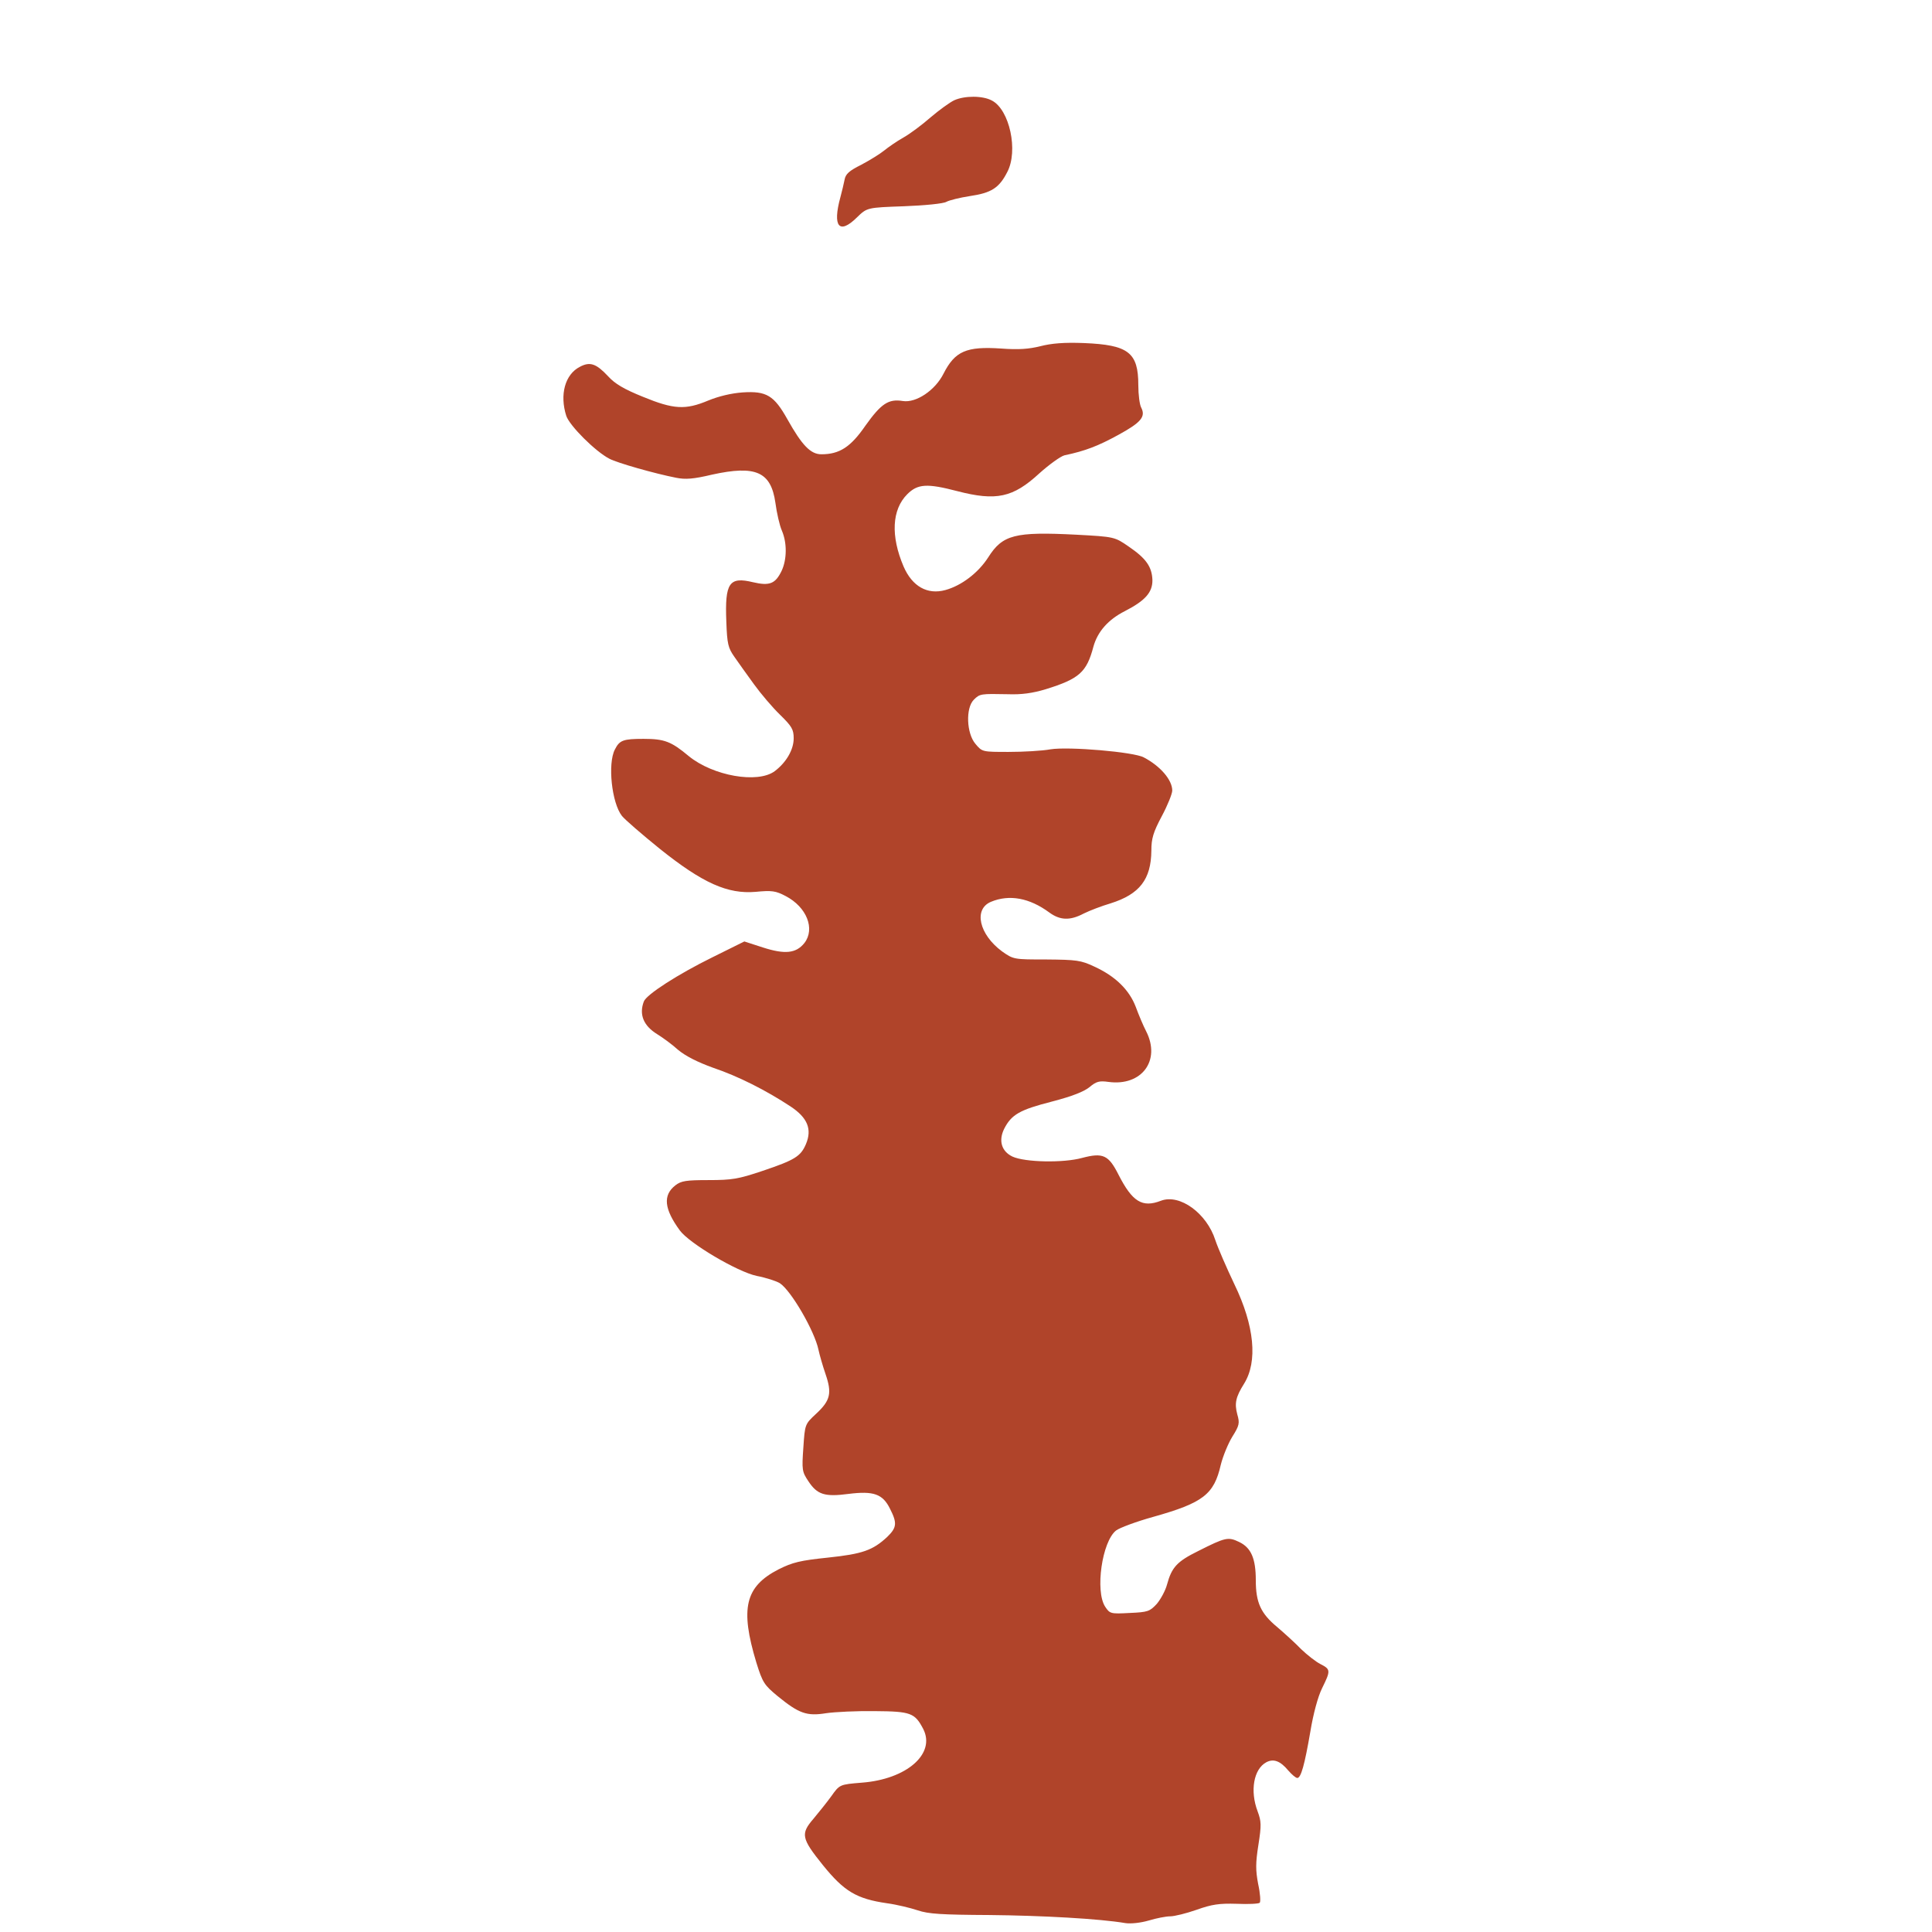
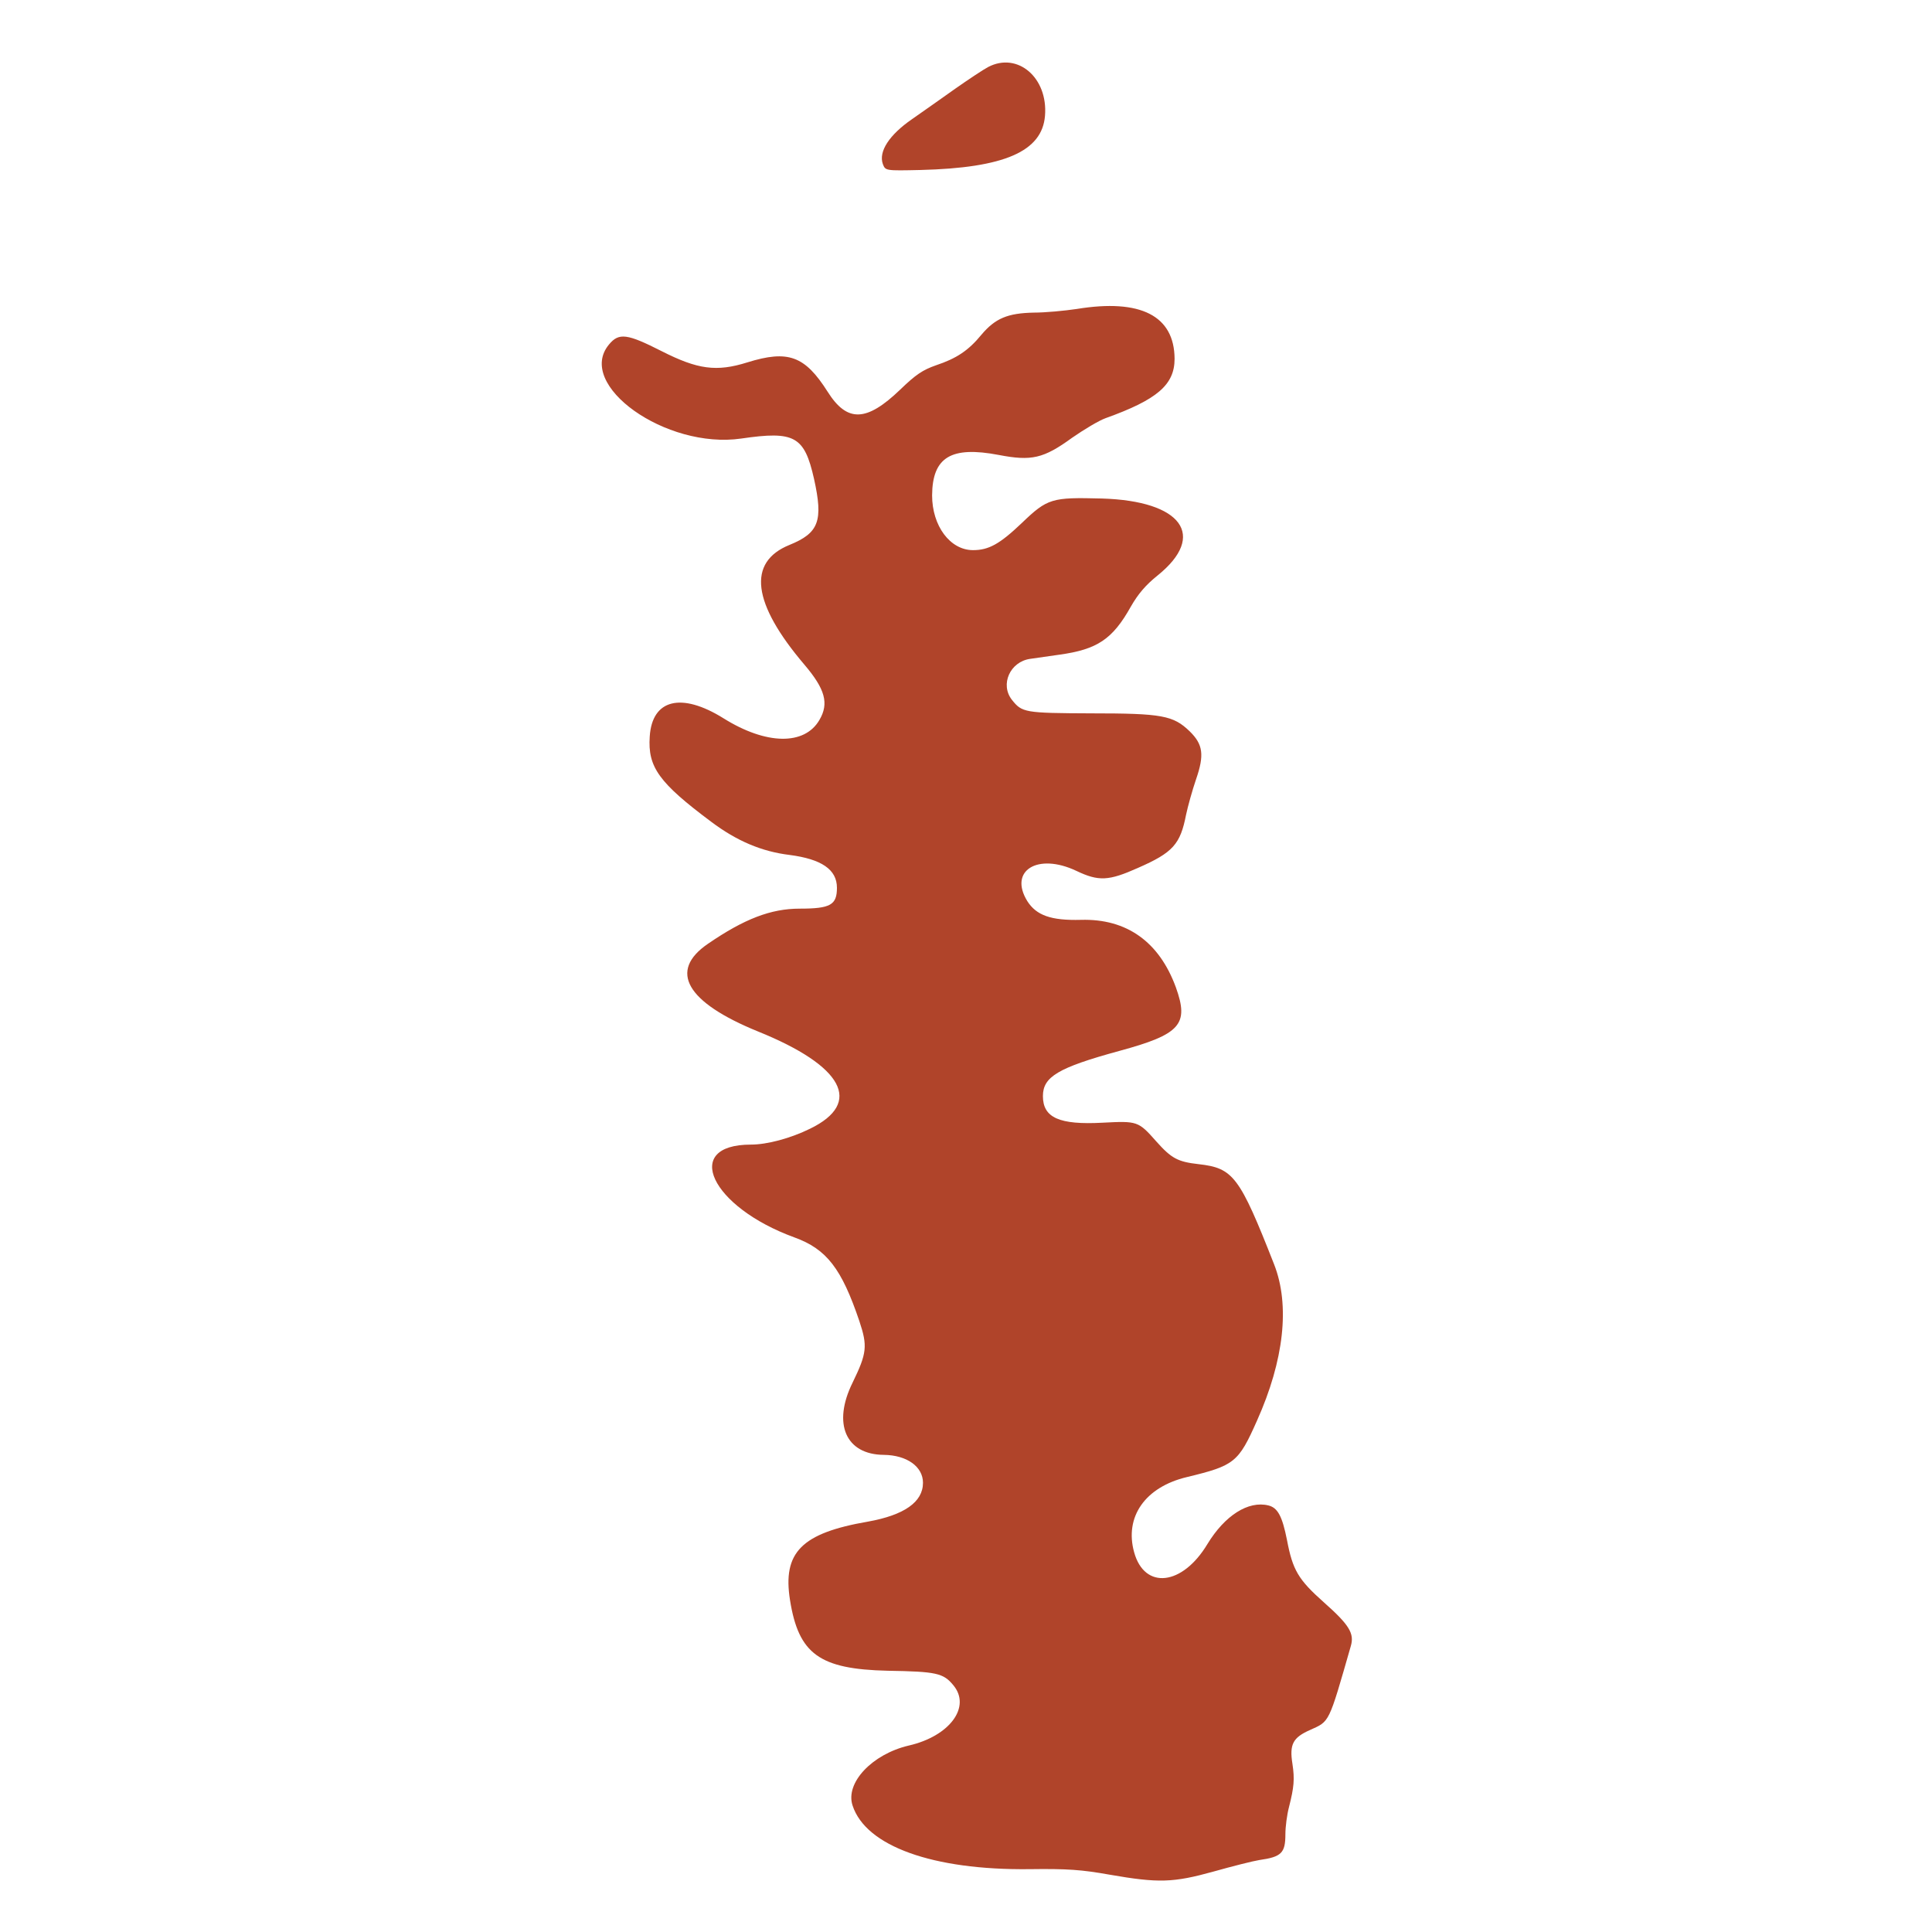
- <svg xmlns="http://www.w3.org/2000/svg" viewBox="-172 22 740 740">
+ <svg xmlns="http://www.w3.org/2000/svg" viewBox="-186 36 741 741">
  <style>.s{fill:#b0442a}@media (prefers-color-scheme:dark){.s{fill:#e0703f}}</style>
  <g class="s">
-     <path stroke="none" d="M 193.5 60.4 C 191.8 61.2,187.8 64.1,184.5 66.9 C 181.2 69.8,176.5 73.3,174 74.7 C 171.5 76.1,168.2 78.4,166.6 79.7 C 165 81,161.1 83.4,157.9 85.1 C 153.3 87.4,151.9 88.6,151.5 90.8 C 151.2 92.3,150.5 95.3,149.9 97.5 C 146.8 108.8,149.4 112,156.2 105.3 C 160.1 101.5,160.1 101.5,174.3 101 C 182.1 100.7,189.4 100,190.5 99.3 C 191.6 98.7,195.6 97.7,199.5 97.1 C 207.7 95.9,210.7 94,213.8 87.9 C 218.1 79.8,214.7 64,207.9 60.5 C 204.4 58.6,197.5 58.6,193.5 60.4 M 226.5 154.6 C 222.1 155.7,218.1 156,211.5 155.5 C 198.1 154.6,193.8 156.5,189.4 165.1 C 186.2 171.5,178.9 176.4,173.8 175.6 C 168.3 174.7,165.5 176.6,159.5 185 C 153.8 193.3,149.5 196,142.6 196 C 138.5 196,135.2 192.6,129.6 182.6 C 124.5 173.5,121.6 171.7,112.5 172.3 C 108.1 172.6,103.2 173.8,99.3 175.4 C 90.5 179.1,86 178.8,74.3 174 C 67.1 171.1,63.5 169,60.9 166.1 C 56.4 161.3,54 160.4,50.1 162.5 C 44.4 165.4,42.3 173.2,44.9 181.3 C 46.2 185.1,56 194.9,61.4 197.7 C 64.4 199.3,78.8 203.4,87 205 C 90.5 205.7,93.6 205.5,100.7 203.8 C 117.5 200.1,123.3 202.7,125 214.6 C 125.5 218.4,126.6 223.3,127.5 225.3 C 129.5 230,129.4 236.3,127.4 240.6 C 125 245.6,122.8 246.5,116.4 245 C 107.3 242.8,105.6 245.2,106.2 260.1 C 106.5 268.7,106.9 270.2,109.3 273.6 C 110.8 275.8,114.2 280.5,116.8 284.1 C 119.4 287.7,123.9 293,126.8 295.8 C 131.3 300.2,132 301.4,132 304.8 C 132 309.2,129.1 314.1,124.7 317.4 C 118.2 322.2,101.1 319.2,91.8 311.6 C 85.1 306,82.5 305,74.5 305 C 66.7 305,65.3 305.5,63.5 309.1 C 60.7 314.5,62.3 329.5,66.2 334.5 C 67.3 335.9,73.9 341.6,80.7 347.1 C 97.2 360.3,106.7 364.5,117.4 363.6 C 123.6 363,125.1 363.2,128.9 365.2 C 137 369.4,140.3 377.8,136.1 383.2 C 132.9 387.2,128.6 387.6,120.2 384.9 L 113.1 382.6 100.8 388.7 C 87.8 395.1,75.6 402.9,74.6 405.6 C 72.7 410.6,74.5 414.9,79.7 418.1 C 81.8 419.4,85.4 422,87.7 424.1 C 90.6 426.5,95.1 428.8,101.2 431 C 110.7 434.2,121.4 439.6,130.8 445.8 C 137.3 450.1,139.1 454.5,136.7 460.2 C 134.7 464.9,132.5 466.3,120 470.5 C 110.8 473.6,108.4 474,99.4 474 C 90.8 474,88.9 474.3,86.7 476 C 81.8 479.8,82.4 485.1,88.4 493.3 C 92.1 498.3,110.4 509.1,117.8 510.7 C 121.5 511.4,125.4 512.7,126.7 513.5 C 131 516.3,140 531.8,141.5 539 C 141.9 540.9,143.1 545.1,144.2 548.3 C 146.7 555.6,146.1 558.4,140.6 563.5 C 136.3 567.5,136.3 567.5,135.7 576.5 C 135.1 585,135.2 585.7,137.6 589.3 C 141 594.5,143.9 595.4,153 594.2 C 162.6 593,166.1 594.2,168.9 599.9 C 171.7 605.4,171.5 607.1,167.8 610.7 C 162.3 615.8,158.4 617.2,145.1 618.6 C 134.5 619.7,131.6 620.4,126.2 623.1 C 113.4 629.7,111.4 638,117.7 658.8 C 120.1 666.5,120.7 667.4,125.9 671.7 C 134 678.3,137 679.4,144.4 678.2 C 147.8 677.7,156.2 677.3,163.1 677.4 C 176.9 677.5,178.4 678.1,181.6 684.2 C 186.5 693.7,175.3 703.5,158.1 704.8 C 149.6 705.5,149.6 705.5,146.4 710 C 144.6 712.5,141.5 716.3,139.6 718.6 C 134.6 724.4,134.9 726.1,143.2 736.4 C 151.3 746.4,156 749.3,167.8 751 C 171.5 751.5,176.8 752.8,179.5 753.7 C 183.6 755.1,188.6 755.4,207 755.5 C 227.1 755.7,249.1 756.9,259.1 758.6 C 261.2 758.9,264.9 758.5,268 757.6 C 271 756.7,274.6 756,276.2 756 C 277.8 756,282.3 754.9,286.3 753.5 C 292.2 751.4,295 751,301.7 751.2 C 306.2 751.4,310.1 751.2,310.5 750.8 C 310.9 750.4,310.7 747.2,309.9 743.6 C 308.9 738.3,308.9 735.6,310 728.6 C 311.2 721,311.1 719.6,309.7 715.8 C 306.7 707.9,308.2 699.6,313 697 C 315.8 695.5,318.4 696.5,321.4 700.1 C 322.8 701.7,324.3 703,324.9 703 C 326.3 703,327.7 698,329.9 685.2 C 331 678.5,332.8 671.8,334.4 668.6 C 337.7 661.9,337.7 661.4,333.8 659.4 C 332 658.5,328.7 655.9,326.4 653.7 C 324.2 651.4,320 647.6,317.2 645.2 C 310.9 640,309 635.8,309 627.3 C 309 618.9,307.2 614.8,302.6 612.6 C 298.4 610.6,297.4 610.8,286.9 616.1 C 278.8 620.1,276.8 622.3,275 628.9 C 274.4 631.2,272.6 634.5,271.1 636.3 C 268.4 639.2,267.7 639.5,260.7 639.8 C 253.4 640.2,253.1 640.1,251.3 637.4 C 247.4 631.4,250.1 612.4,255.5 608.2 C 256.8 607.2,263.2 604.8,269.7 603 C 288.9 597.6,293 594.4,295.6 583 C 296.4 579.8,298.4 574.9,300 572.3 C 302.7 568,302.9 567.1,301.9 563.7 C 300.8 559.5,301.3 557.1,304.5 552 C 309.8 543.5,308.5 529.8,300.8 513.9 C 297.8 507.6,294.5 500,293.5 497 C 290.2 486.7,279.9 479.2,272.7 481.9 C 265.5 484.7,261.7 482.3,256.4 471.9 C 252.6 464.4,250.5 463.4,242.5 465.5 C 235.3 467.5,220.6 467.2,215.8 465 C 211.6 463,210.4 458.9,212.6 454.4 C 215.4 448.9,218.5 447.1,231 443.9 C 238.7 441.9,243.2 440.1,245.3 438.4 C 247.9 436.2,249.1 435.9,252.6 436.4 C 265.3 438.1,272.7 428.2,267 417 C 265.9 414.9,264.1 410.6,263 407.6 C 260.5 401.1,255.2 395.9,247.1 392.2 C 242 389.8,240.3 389.6,228.8 389.5 C 216.3 389.5,216.2 389.5,211.8 386.4 C 203 379.9,200.8 370.2,207.6 367.4 C 214.6 364.5,222.3 365.9,229.9 371.5 C 234 374.5,237.8 374.7,243.1 371.9 C 245.3 370.8,250 369,253.4 368 C 264.5 364.5,268.9 358.8,269 347.8 C 269 343.2,269.7 340.8,273 334.6 C 275.2 330.5,277 326,277 324.8 C 277 320.7,272.4 315.4,266.1 312.1 C 262.3 310,237.3 307.9,230.4 309 C 227.2 309.6,219.9 310,214.3 310 C 204.2 310,204.2 310,201.6 306.9 C 198.2 302.9,197.8 293.2,201 290 C 203.3 287.7,203.7 287.7,214 287.9 C 219.3 288.1,223.5 287.5,228.5 286 C 241.4 282,244.2 279.5,246.8 269.7 C 248.4 263.9,252.5 259.3,258.8 256.1 C 266.6 252.1,269.5 248.9,269.4 244.1 C 269.2 239.1,267 235.9,260.4 231.4 C 254.9 227.6,254.9 227.6,240.2 226.8 C 216.7 225.6,212 226.8,206.5 235.5 C 202.7 241.4,196.3 246.3,190.1 248 C 183.2 249.9,177.4 246.6,174.1 239 C 169.1 227.3,169.6 217.2,175.5 211.3 C 179.5 207.3,183.1 207.1,194.6 210.1 C 209.6 214,216 212.6,226.1 203.3 C 229.9 199.9,234.2 196.8,235.7 196.4 C 243.8 194.7,248.6 192.8,256.3 188.6 C 265.1 183.8,266.9 181.6,265.1 178.1 C 264.5 177,264 173.2,264 169.5 C 264 157,260.2 154.1,243.2 153.4 C 235.6 153.1,230.8 153.5,226.5 154.6" />
+     <path stroke="none" d="M 193 61.7 C 191.1 62.7,185.4 66.5,180.4 70 C 175.4 73.6,167.9 78.8,163.8 81.7 C 155.1 87.7,150.9 94.1,152.6 98.9 C 153.6 101.5,153.6 101.5,167 101.2 C 199.2 100.4,213.7 94.1,214.8 80.4 C 216 65.8,204.3 55.8,193 61.7 M 227 154.5 C 222.3 155.2,214.9 155.9,210.5 155.9 C 200.5 156.1,195.7 158.1,190.4 164.4 C 185.4 170.5,180.8 173.5,173 176.1 C 167.9 177.9,165.3 179.6,159.3 185.4 C 146.3 197.9,138.9 198.1,131.4 186.2 C 122.7 172.5,116.3 170.1,100.6 175 C 88.8 178.7,81.6 177.7,67.8 170.7 C 54.6 164,51.4 163.5,47.6 168.1 C 34.6 183.6,69.4 208.4,98.3 204.2 C 118.8 201.2,122.5 203.3,126.2 219.6 C 129.8 235.8,128.1 240.4,116.8 245 C 100.5 251.6,102.5 267.4,122.5 290.9 C 130.5 300.3,132 305.8,128.3 312.1 C 122.6 322,107.8 321.7,91.5 311.5 C 75.3 301.4,64.1 304.2,63.2 318.5 C 62.4 330.2,66.7 336.2,86.8 351.2 C 96.5 358.5,106.1 362.6,116.8 363.9 C 129.1 365.5,135 369.5,135 376.5 C 135 383.1,132.5 384.5,120.7 384.5 C 109.7 384.5,99.5 388.4,85.5 398 C 70.3 408.4,77.2 420.4,104.7 431.6 C 137.4 444.8,145.1 459,124.7 468.9 C 117.2 472.6,108.2 475,102 475 C 75.4 475,86.6 498.9,118.7 510.6 C 131.1 515.1,136.8 522.6,143.6 542.7 C 146.8 552.3,146.5 555,141 566.3 C 133.2 582.1,138.4 593.9,153 594 C 161.8 594.1,168 598.5,168 604.7 C 168 612.1,160.8 617.1,146.9 619.6 C 121.4 624,114.1 631.4,117 649.7 C 120.3 670.4,128.3 676.2,154.5 676.8 C 173.1 677.1,175.8 677.7,179.6 682.3 C 186.6 690.6,178.3 701.9,162.5 705.5 C 148.5 708.8,138.1 719.8,141 728.5 C 146.1 744.1,171.8 753.3,208.7 752.9 C 223.4 752.7,228.8 753.1,239.5 755 C 258.4 758.3,264 758.1,279.5 753.8 C 286.6 751.8,294.5 749.8,297 749.4 C 305.5 748.2,307 746.7,307 739.5 C 307 736.7,307.6 732,308.4 729 C 310.3 721.5,310.6 718.4,309.7 712.5 C 308.5 705,309.9 702.4,316.5 699.5 C 324 696.1,323.5 697.3,332.1 667.3 C 333.5 662.5,331.5 659.2,321.8 650.6 C 311.9 641.8,309.8 638.2,307.6 626.6 C 305.8 617.6,304.1 614.3,300.5 613.4 C 292.8 611.5,283.8 617.2,277.1 628.2 C 267.5 644.2,253 645.8,249 631.4 C 245.2 617.8,253.2 606.3,269.3 602.5 C 287.5 598.1,289 596.9,296.1 580.9 C 306.5 557.7,308.8 536.6,302.7 521 C 289.4 487.1,287 484,273.7 482.5 C 265.7 481.6,263.3 480.3,257.5 473.8 C 250.6 466,250.3 465.9,236.9 466.6 C 220.3 467.5,214 464.7,214 456.4 C 214 449,219.8 445.5,243.2 439.1 C 266.8 432.7,270.1 428.9,265 414.7 C 258.6 397.2,246.1 388.3,228.6 388.8 C 217.1 389.1,211.5 387.1,208 381.6 C 200.8 369.9,212 363,226.8 370 C 235.4 374.1,239.2 373.9,250.4 368.9 C 263.9 363,266.7 359.8,268.9 348.5 C 269.6 345.2,271.3 339.1,272.7 335 C 276 325.5,275.4 321.5,270.3 316.5 C 264 310.4,259.7 309.6,232.5 309.6 C 206.9 309.5,206 309.3,202.1 304.4 C 197.5 298.5,201.4 289.8,209.1 288.7 C 211 288.4,216 287.7,220.3 287.1 C 234.8 285.1,240.7 281.2,247.7 268.7 C 250.5 263.8,253.4 260.4,258 256.7 C 277 241.4,267.3 228.1,236.6 227.2 C 217.4 226.7,215.8 227.1,205.9 236.6 C 197.4 244.7,193.2 247,187.2 247 C 178.4 247,171.5 237.7,171.5 226 C 171.6 211.3,178.8 207,197.1 210.5 C 209.6 212.9,214.2 211.9,225.2 203.9 C 229.8 200.7,235.5 197.3,238 196.4 C 257.8 189.3,264.5 183.6,264.5 173.6 C 264.4 157.1,251.5 150.5,227 154.5" />
  </g>
</svg>
